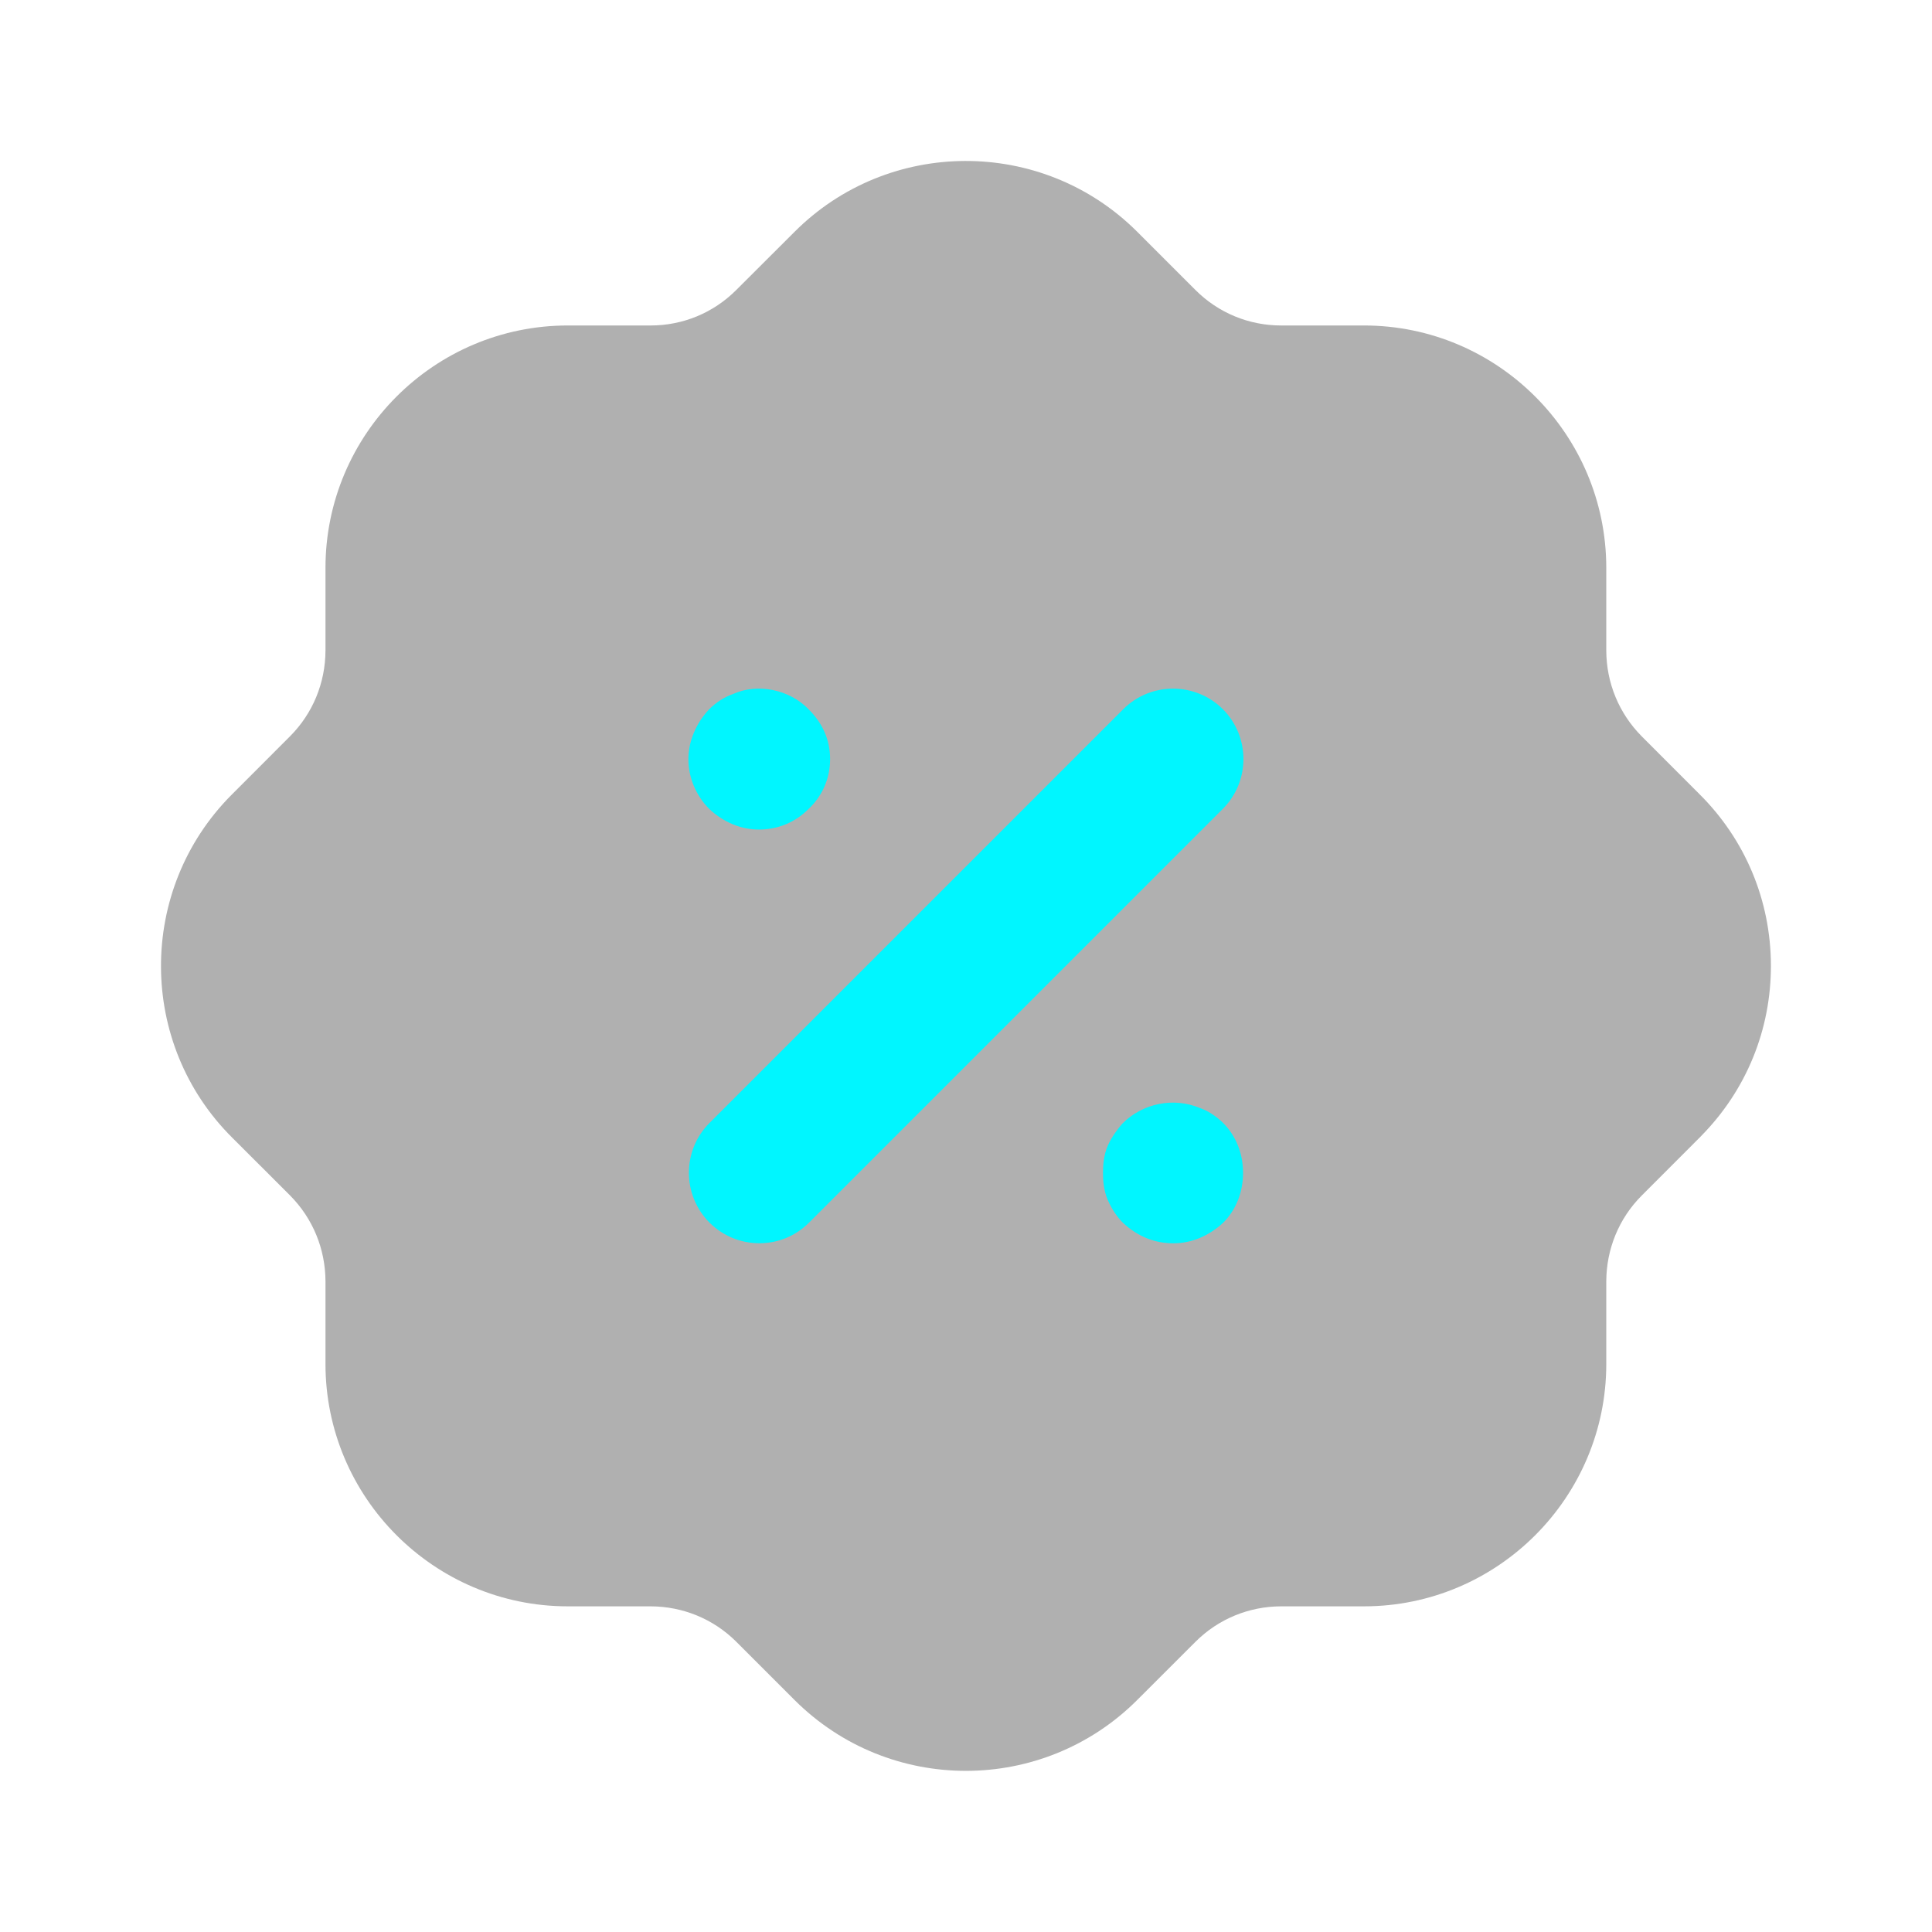
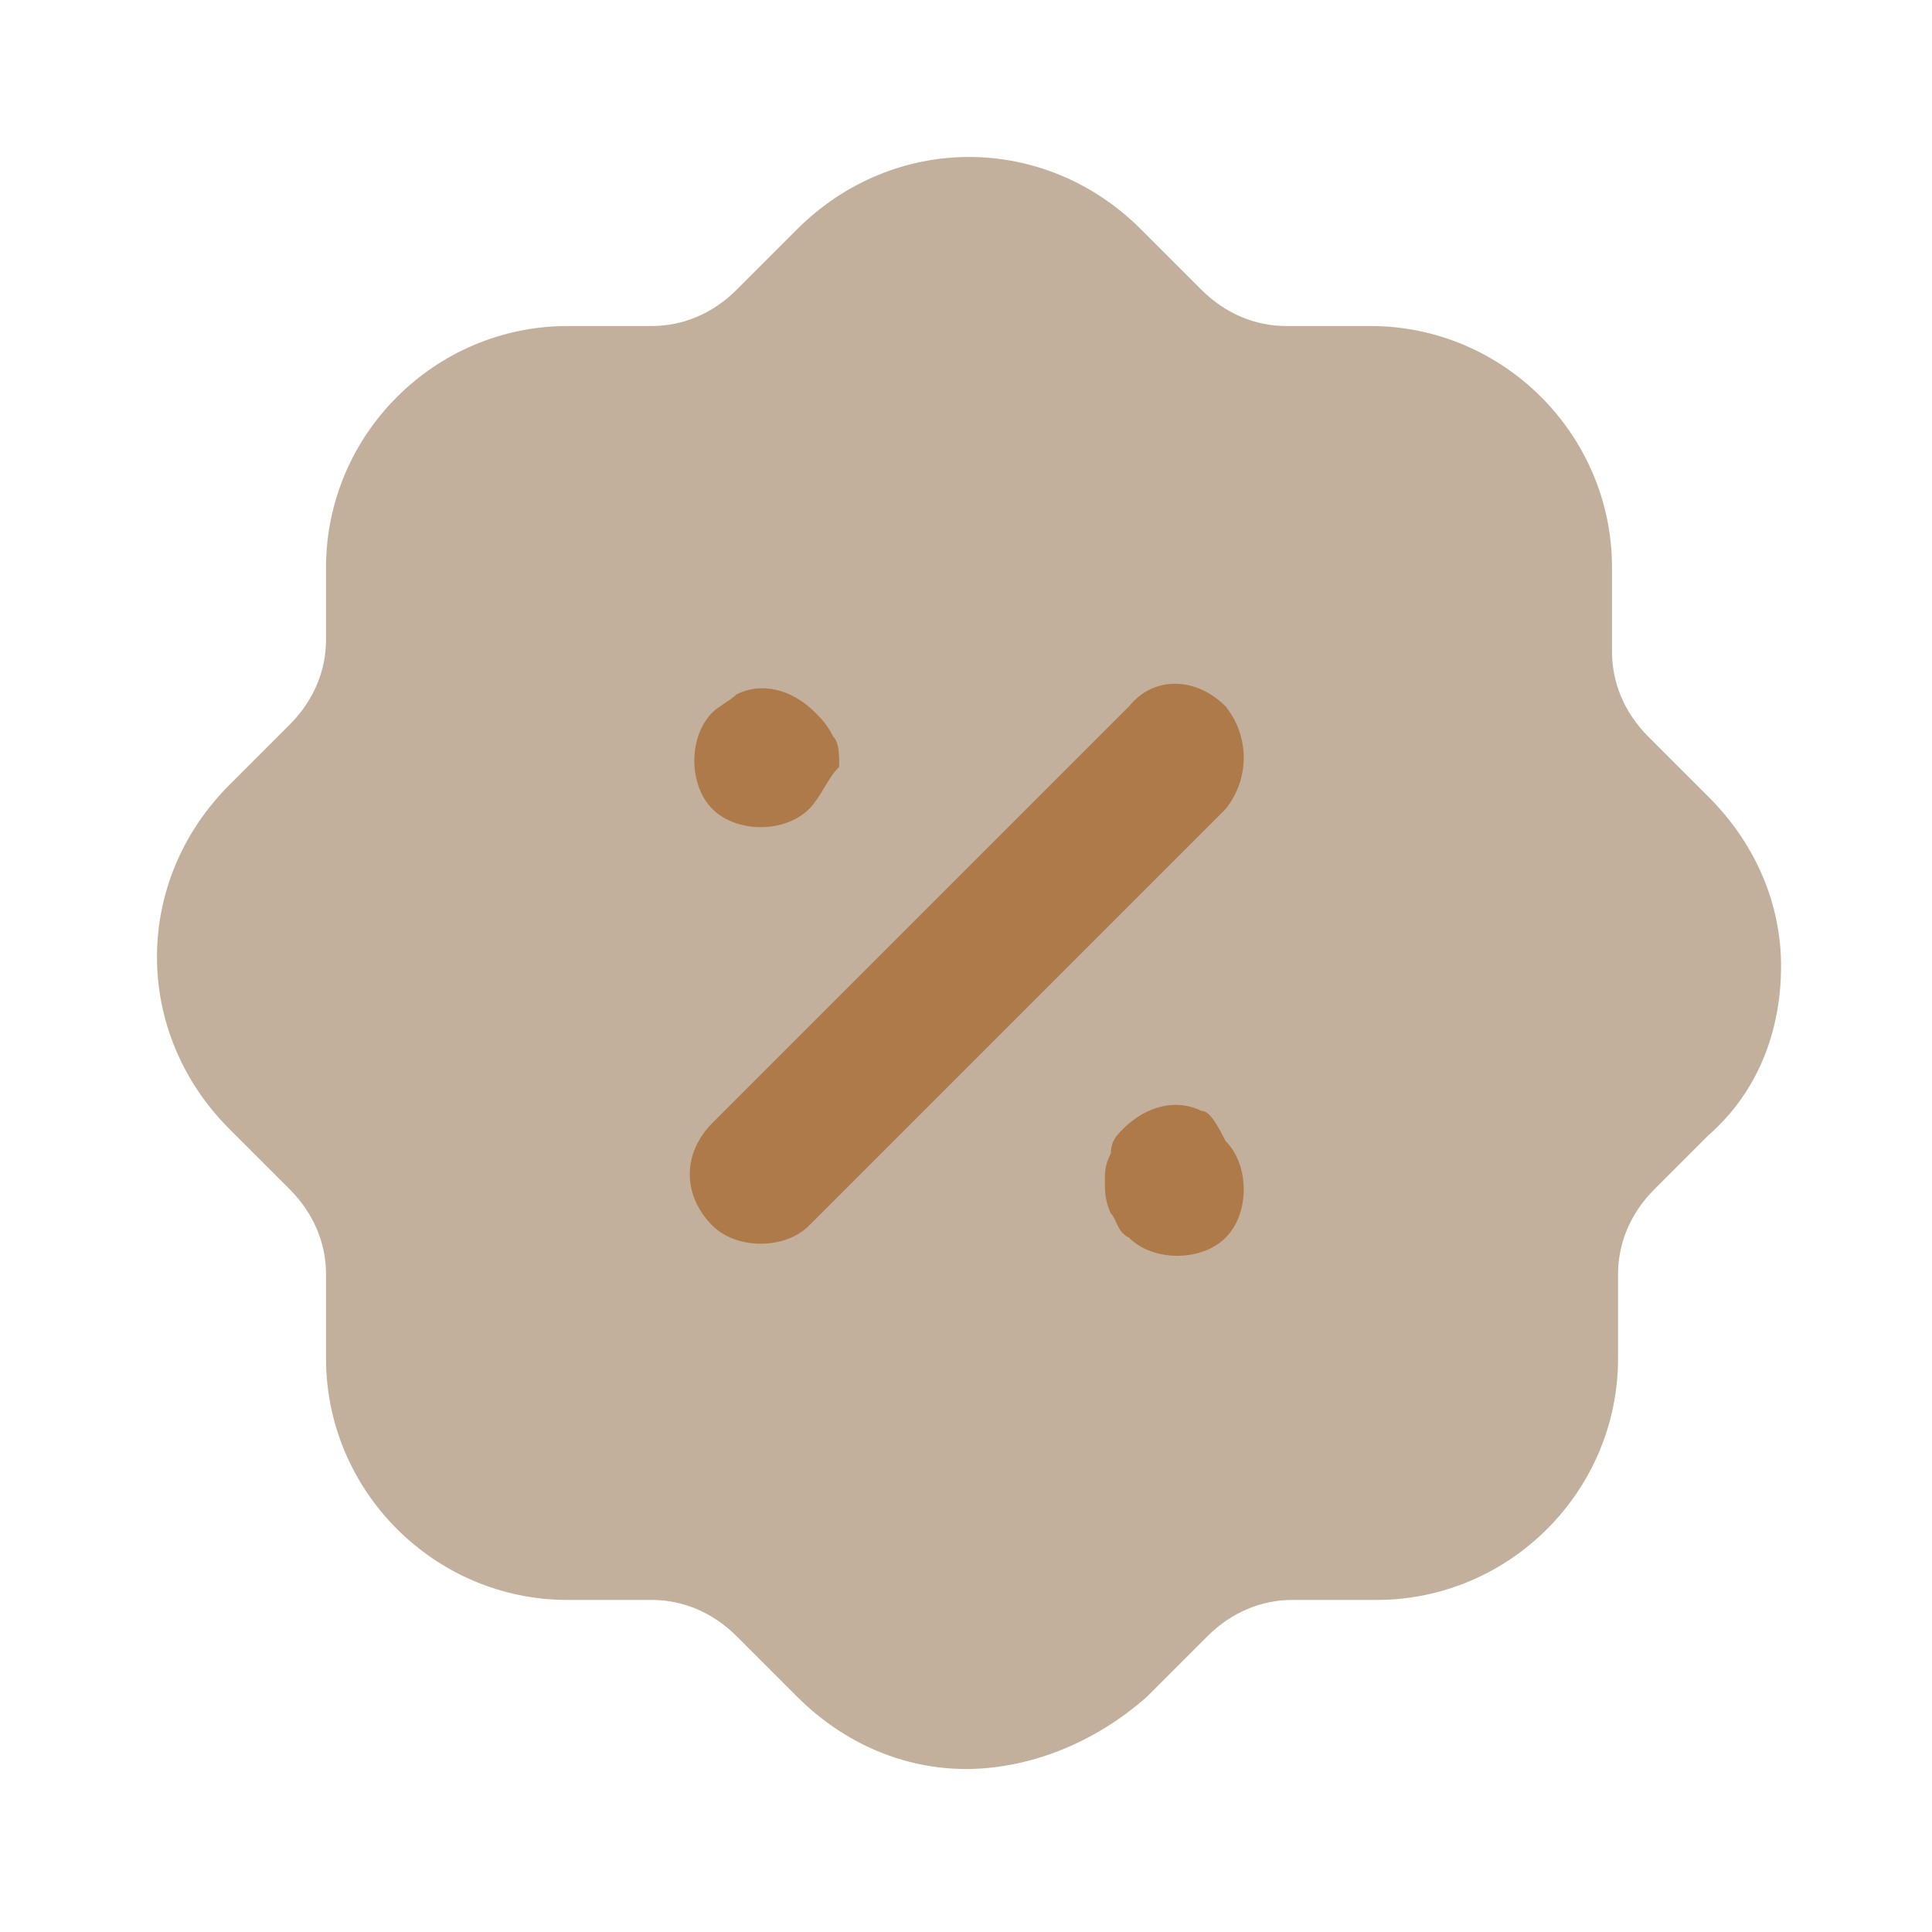
- <svg xmlns="http://www.w3.org/2000/svg" width="32" height="32" viewBox="0 0 32 32" fill="none">
-   <path opacity="0.4" d="M15.999 29.331C14.973 29.331 13.95 28.942 13.167 28.164L12.194 27.191C11.816 26.815 11.311 26.607 10.775 26.606H9.405C7.192 26.606 5.391 24.804 5.391 22.591V21.22C5.389 20.686 5.181 20.18 4.804 19.8L3.847 18.844C2.279 17.286 2.272 14.738 3.832 13.168L4.805 12.194C5.181 11.816 5.389 11.311 5.391 10.775V9.407C5.391 7.192 7.192 5.391 9.405 5.391H10.776C11.311 5.391 11.815 5.183 12.195 4.803L13.153 3.847C14.712 2.279 17.259 2.271 18.829 3.832L19.803 4.806C20.181 5.183 20.686 5.391 21.22 5.391H22.591C24.804 5.391 26.605 7.192 26.605 9.407V10.776C26.607 11.311 26.815 11.816 27.192 12.196L28.149 13.154C28.908 13.908 29.328 14.914 29.332 15.987C29.335 17.054 28.924 18.058 28.176 18.816C28.163 18.83 28.151 18.844 28.137 18.856L27.191 19.803C26.815 20.18 26.607 20.686 26.605 21.222V22.591C26.605 24.804 24.804 26.606 22.591 26.606H21.22C20.686 26.607 20.18 26.815 19.802 27.192L18.843 28.15C18.061 28.936 17.029 29.331 15.999 29.331" fill="#393939" />
-   <path fill-rule="evenodd" clip-rule="evenodd" d="M13.39 13.401C13.17 13.621 12.885 13.74 12.569 13.74C12.273 13.74 11.982 13.619 11.749 13.4C11.528 13.18 11.402 12.879 11.402 12.573C11.402 12.283 11.525 11.984 11.741 11.753C11.86 11.633 12.001 11.543 12.142 11.495C12.545 11.311 13.08 11.419 13.397 11.752C13.51 11.865 13.597 11.989 13.654 12.119C13.717 12.257 13.749 12.415 13.749 12.573C13.749 12.891 13.622 13.185 13.39 13.401ZM20.254 11.746C19.799 11.293 19.059 11.293 18.605 11.746L11.751 18.6C11.297 19.054 11.297 19.794 11.751 20.25C11.973 20.47 12.265 20.592 12.577 20.592C12.889 20.592 13.181 20.47 13.401 20.25L20.254 13.397C20.709 12.941 20.709 12.202 20.254 11.746ZM19.874 18.352C19.442 18.171 18.93 18.269 18.589 18.611C18.518 18.693 18.418 18.821 18.35 18.972C18.278 19.135 18.269 19.309 18.269 19.427C18.269 19.544 18.278 19.717 18.35 19.88C18.417 20.029 18.497 20.151 18.602 20.256C18.844 20.48 19.124 20.593 19.436 20.593C19.732 20.593 20.022 20.473 20.261 20.251C20.473 20.039 20.589 19.745 20.589 19.427C20.589 19.107 20.473 18.815 20.26 18.601C20.142 18.485 20.001 18.395 19.874 18.352Z" fill="#00F6FF" />
+ <svg xmlns="http://www.w3.org/2000/svg" version="1.1" id="Layer_1" x="0px" y="0px" viewBox="0 0 32 32" style="enable-background:new 0 0 32 32;" xml:space="preserve">
+   <style type="text/css">
+ 	.st0{opacity:0.4;fill:#663707;enable-background:new    ;}
+ 	.st1{fill-rule:evenodd;clip-rule:evenodd;fill:#AF7A49;}
+ </style>
+   <path class="st0" d="M16,29.3c-1,0-2-0.4-2.8-1.2l-1-1c-0.4-0.4-0.9-0.6-1.4-0.6H9.4c-2.2,0-4-1.8-4-4v-1.4c0-0.5-0.2-1-0.6-1.4  l-1-1c-1.6-1.6-1.6-4.1,0-5.7l1-1c0.4-0.4,0.6-0.9,0.6-1.4V9.4c0-2.2,1.8-4,4-4h1.4c0.5,0,1-0.2,1.4-0.6l1-1c1.6-1.6,4.1-1.6,5.7,0  l1,1c0.4,0.4,0.9,0.6,1.4,0.6h1.4c2.2,0,4,1.8,4,4v1.4c0,0.5,0.2,1,0.6,1.4l1,1c0.8,0.8,1.2,1.8,1.2,2.8c0,1.1-0.4,2.1-1.2,2.8  c0,0,0,0,0,0l-0.9,0.9c-0.4,0.4-0.6,0.9-0.6,1.4v1.4c0,2.2-1.8,4-4,4h-1.4c-0.5,0-1,0.2-1.4,0.6l-1,1C18.1,28.9,17,29.3,16,29.3" />
+   <path class="st1" d="M13.4,13.4c-0.2,0.2-0.5,0.3-0.8,0.3c-0.3,0-0.6-0.1-0.8-0.3c-0.2-0.2-0.3-0.5-0.3-0.8c0-0.3,0.1-0.6,0.3-0.8  c0.1-0.1,0.3-0.2,0.4-0.3c0.4-0.2,0.9-0.1,1.3,0.3c0.1,0.1,0.2,0.2,0.3,0.4c0.1,0.1,0.1,0.3,0.1,0.5C13.7,12.9,13.6,13.2,13.4,13.4z   M20.3,11.7c-0.5-0.5-1.2-0.5-1.6,0l-6.9,6.9c-0.5,0.5-0.5,1.2,0,1.7c0.2,0.2,0.5,0.3,0.8,0.3c0.3,0,0.6-0.1,0.8-0.3l6.9-6.9  C20.7,12.9,20.7,12.2,20.3,11.7z M19.9,18.4c-0.4-0.2-0.9-0.1-1.3,0.3c-0.1,0.1-0.2,0.2-0.2,0.4c-0.1,0.2-0.1,0.3-0.1,0.5  c0,0.1,0,0.3,0.1,0.5c0.1,0.1,0.1,0.3,0.3,0.4c0.2,0.2,0.5,0.3,0.8,0.3c0.3,0,0.6-0.1,0.8-0.3c0.2-0.2,0.3-0.5,0.3-0.8  c0-0.3-0.1-0.6-0.3-0.8C20.1,18.5,20,18.4,19.9,18.4z" />
</svg>
